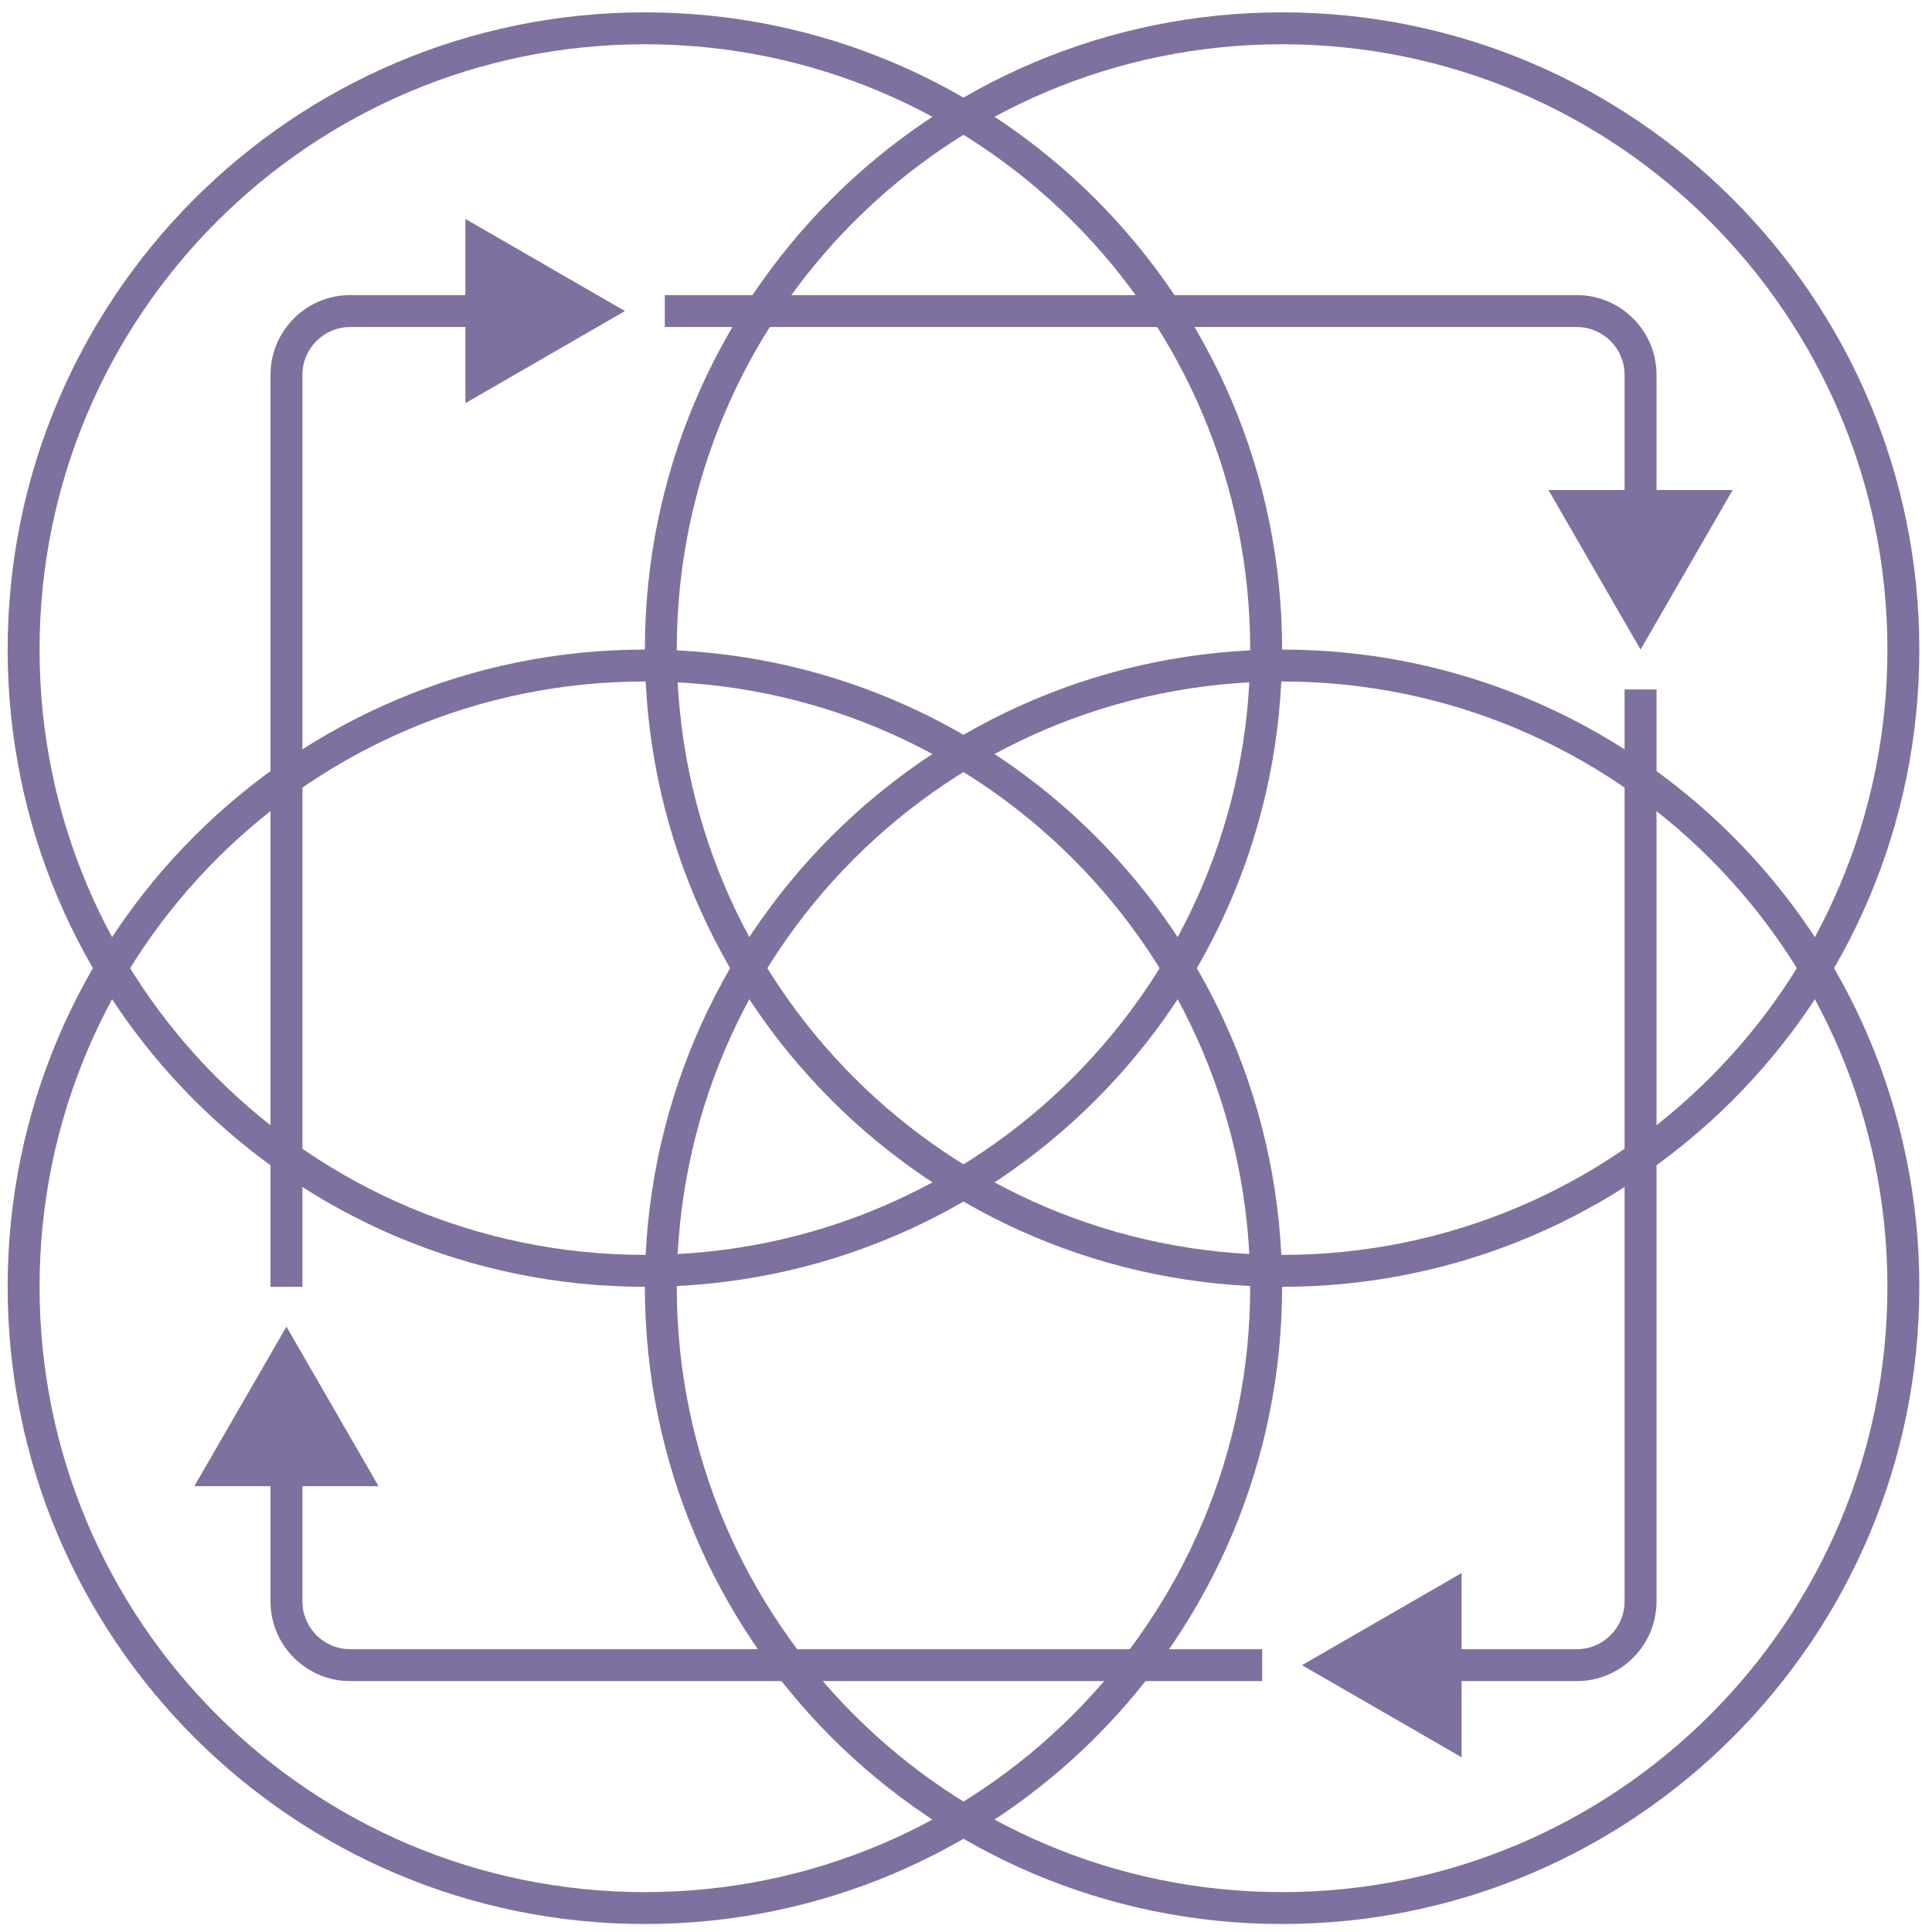
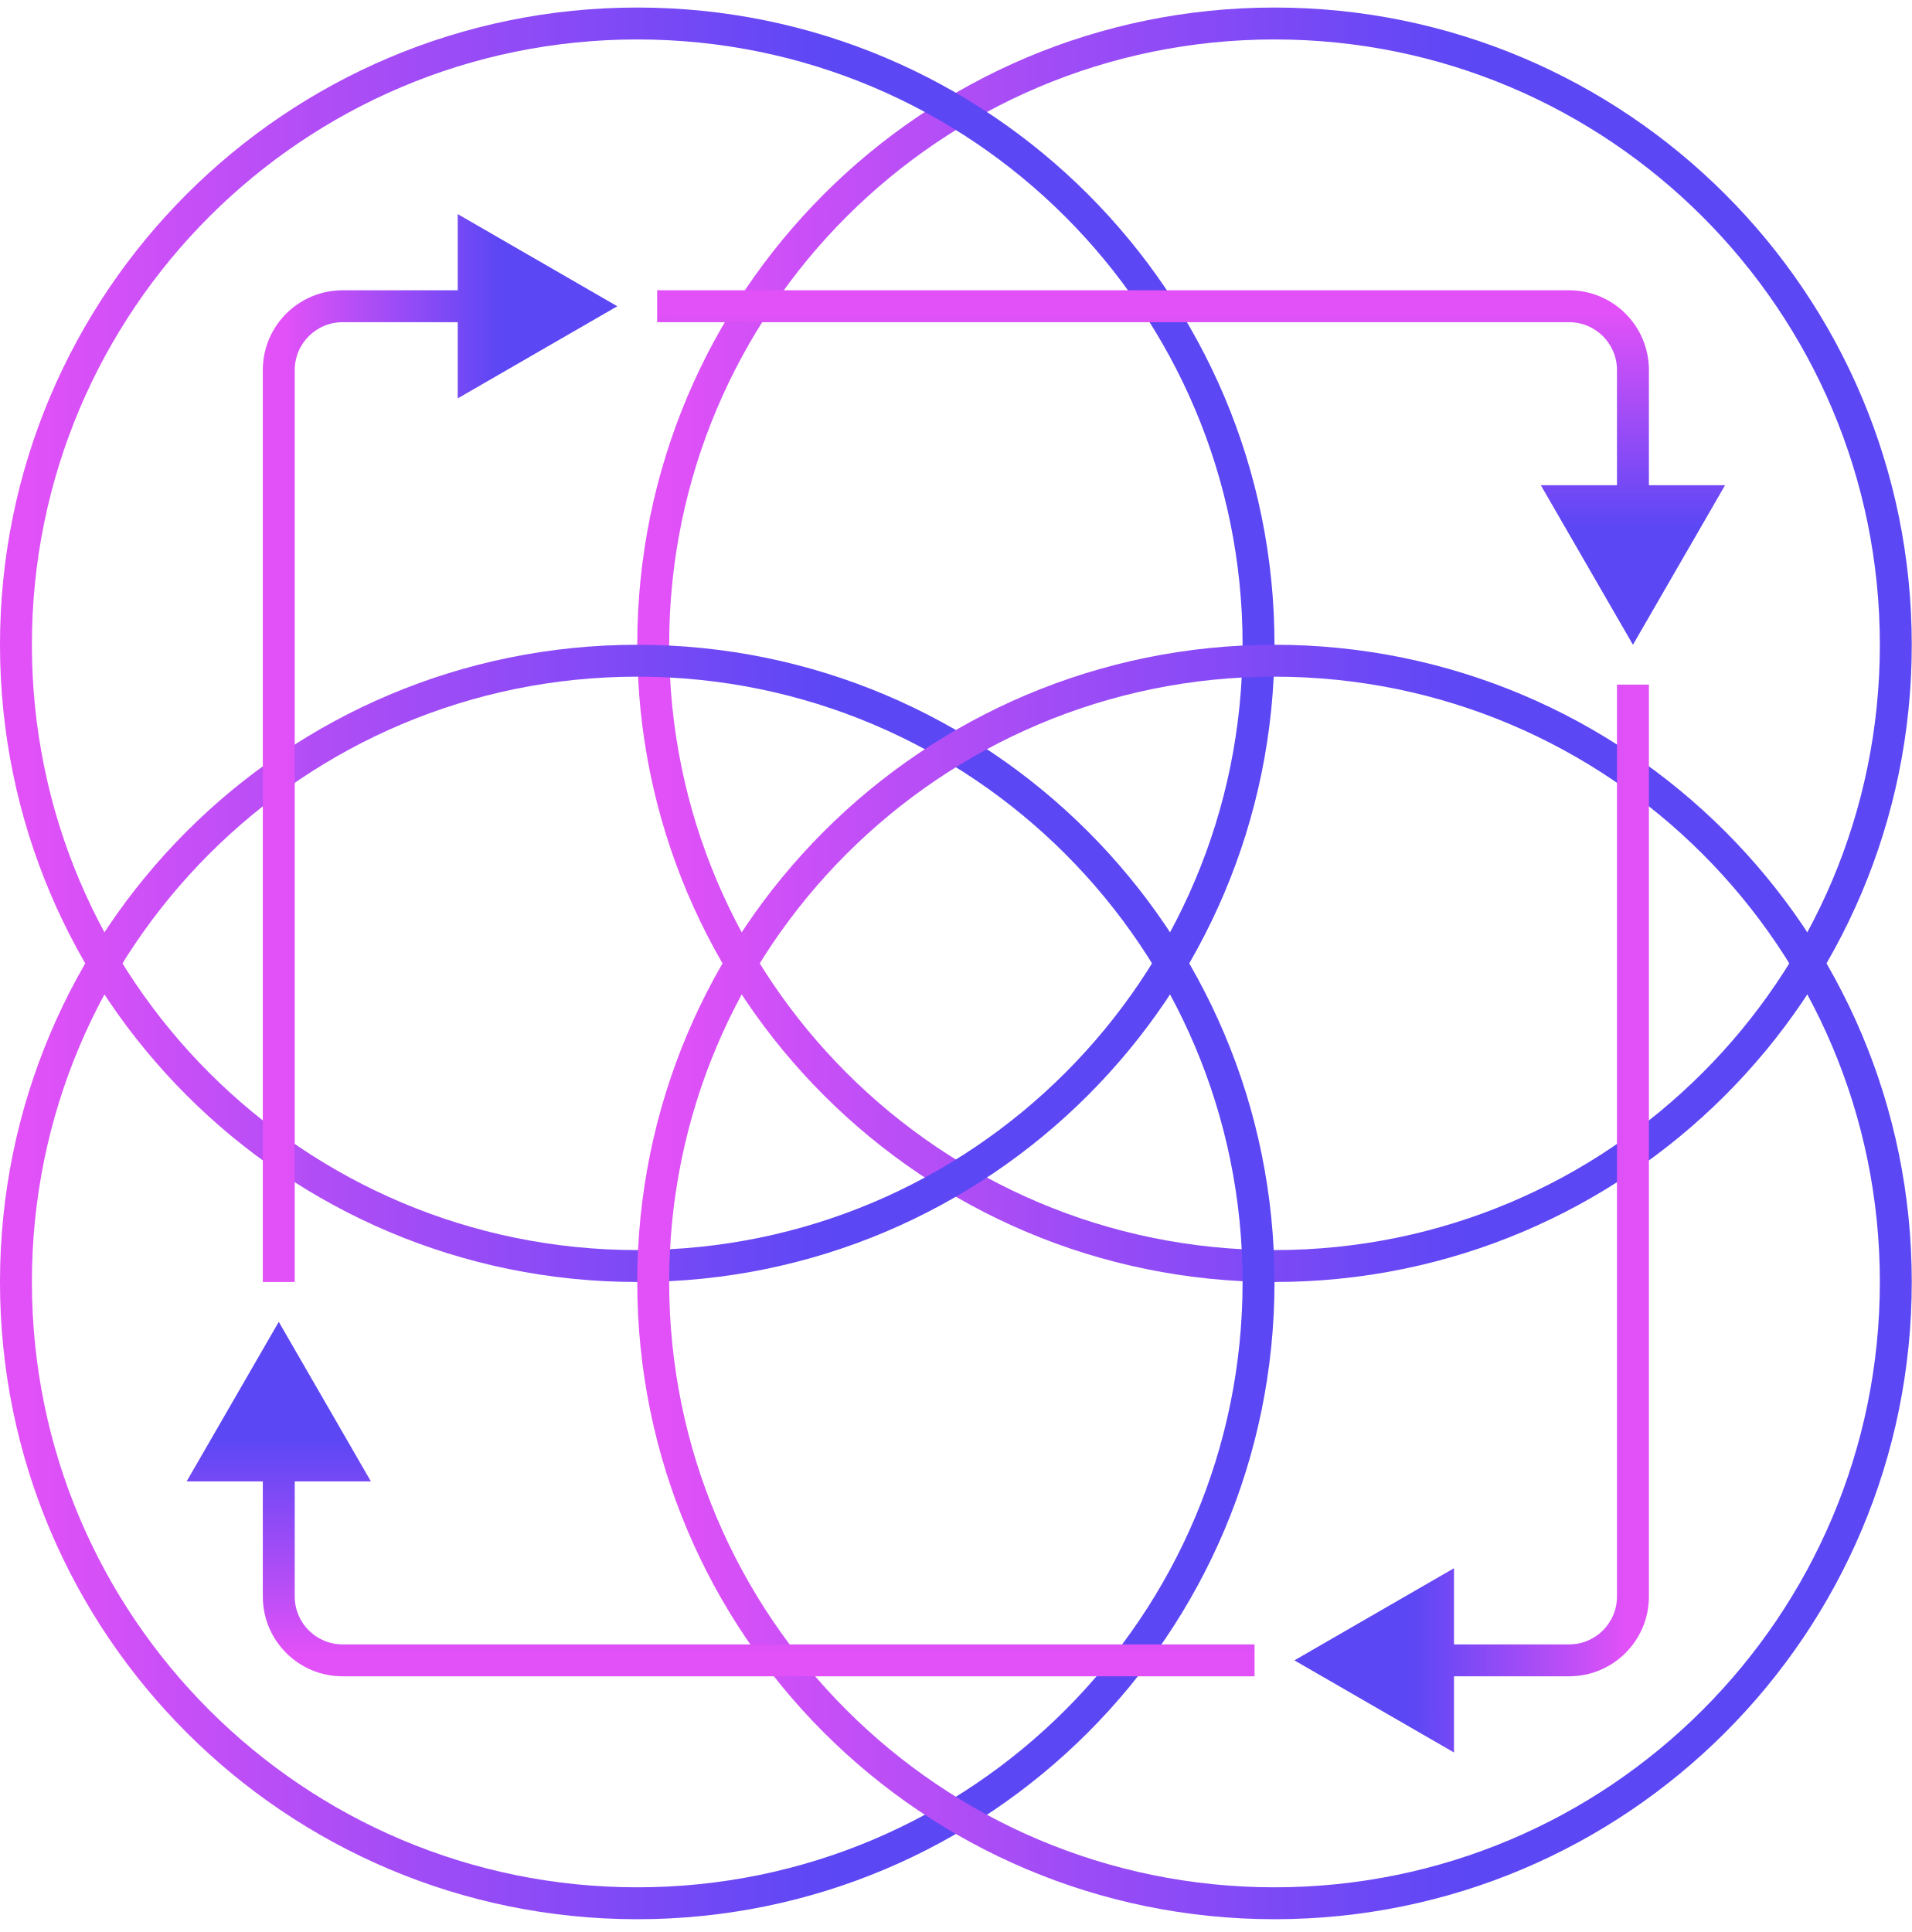
- <svg xmlns="http://www.w3.org/2000/svg" width="95" height="95" viewBox="0 0 95 95" fill="none">
-   <circle cx="63.043" cy="31.941" r="30.549" stroke="#7E719F" stroke-width="1.569" />
-   <circle cx="31.71" cy="31.941" r="30.549" stroke="#7E719F" stroke-width="1.569" />
-   <circle cx="31.71" cy="63.274" r="30.549" stroke="#7E719F" stroke-width="1.569" />
-   <circle cx="63.043" cy="63.274" r="30.549" stroke="#7E719F" stroke-width="1.569" />
-   <path d="M30.731 15.295L22.884 10.765V19.825L30.731 15.295ZM17.224 16.08H23.669V14.51H17.224V16.08ZM14.87 63.274V18.433H13.3V63.274H14.87ZM17.224 14.51C15.057 14.51 13.3 16.267 13.3 18.433H14.87C14.87 17.133 15.924 16.08 17.224 16.08V14.51Z" fill="#7E719F" />
-   <path d="M14.085 65.233L9.555 73.079H18.615L14.085 65.233ZM14.87 78.74V72.295H13.3V78.74H14.87ZM62.064 81.094H17.224V82.663H62.064V81.094ZM13.3 78.74C13.3 80.907 15.057 82.663 17.224 82.663V81.094C15.924 81.094 14.87 80.04 14.87 78.74H13.3Z" fill="#7E719F" />
-   <path d="M80.669 31.941L85.199 24.094H76.139L80.669 31.941ZM79.884 18.433V24.879H81.454V18.433H79.884ZM32.69 16.08L77.53 16.08V14.51L32.69 14.51V16.08ZM81.454 18.433C81.454 16.267 79.697 14.51 77.53 14.51V16.08C78.83 16.08 79.884 17.133 79.884 18.433H81.454Z" fill="#7E719F" />
-   <path d="M64.023 81.879L71.87 86.409V77.349L64.023 81.879ZM77.53 81.094H71.085V82.663H77.53V81.094ZM79.884 33.9V78.74H81.454V33.9H79.884ZM77.53 82.663C79.697 82.663 81.454 80.907 81.454 78.74H79.884C79.884 80.04 78.83 81.094 77.53 81.094V82.663Z" fill="#7E719F" />
+ <svg xmlns="http://www.w3.org/2000/svg" width="94" height="95" viewBox="0 0 94 95" fill="none">
+   <circle cx="62.667" cy="31.704" r="30.549" stroke="url(#paint0_linear_7389_56419)" stroke-width="1.569" />
+   <circle cx="31.333" cy="31.704" r="30.549" stroke="url(#paint1_linear_7389_56419)" stroke-width="1.569" />
+   <circle cx="31.333" cy="63.038" r="30.549" stroke="url(#paint2_linear_7389_56419)" stroke-width="1.569" />
+   <circle cx="62.667" cy="63.038" r="30.549" stroke="url(#paint3_linear_7389_56419)" stroke-width="1.569" />
+   <path d="M30.353 15.059L22.506 10.528V19.589L30.353 15.059ZM16.846 15.843H23.291V14.274H16.846V15.843ZM14.492 63.038V18.197H12.922V63.038H14.492ZM16.846 14.274C14.679 14.274 12.922 16.03 12.922 18.197H14.492C14.492 16.897 15.546 15.843 16.846 15.843V14.274Z" fill="url(#paint4_linear_7389_56419)" />
+   <path d="M13.707 64.997L9.177 72.843H18.237L13.707 64.997ZM14.492 78.504V72.058H12.922V78.504H14.492ZM61.686 80.858H16.846V82.427H61.686V80.858ZM12.922 78.504C12.922 80.671 14.679 82.427 16.846 82.427V80.858C15.546 80.858 14.492 79.804 14.492 78.504H12.922Z" fill="url(#paint5_linear_7389_56419)" />
+   <path d="M80.291 31.704L84.821 23.858H75.761L80.291 31.704ZM79.506 18.197V24.643H81.076V18.197H79.506ZM32.312 15.843L77.153 15.843V14.274L32.312 14.274V15.843ZM81.076 18.197C81.076 16.03 79.319 14.274 77.153 14.274V15.843C78.453 15.843 79.506 16.897 79.506 18.197H81.076Z" fill="url(#paint6_linear_7389_56419)" />
+   <path d="M63.645 81.643L71.492 86.173V77.112L63.645 81.643ZM77.153 80.858H70.707V82.427H77.153V80.858ZM79.506 33.663V78.504H81.076V33.663H79.506ZM77.153 82.427C79.319 82.427 81.076 80.671 81.076 78.504H79.506C79.506 79.804 78.453 80.858 77.153 80.858V82.427Z" fill="url(#paint7_linear_7389_56419)" />
+   <defs>
+     <linearGradient id="paint0_linear_7389_56419" x1="31.334" y1="63.038" x2="73.428" y2="63.062" gradientUnits="userSpaceOnUse">
+       <stop offset="0.031" stop-color="#E151F7" />
+       <stop offset="0.969" stop-color="#5C47F5" />
+     </linearGradient>
+     <linearGradient id="paint1_linear_7389_56419" x1="-7.18157e-08" y1="63.038" x2="42.094" y2="63.062" gradientUnits="userSpaceOnUse">
+       <stop offset="0.031" stop-color="#E151F7" />
+       <stop offset="0.969" stop-color="#5C47F5" />
+     </linearGradient>
+     <linearGradient id="paint2_linear_7389_56419" x1="-7.18157e-08" y1="94.372" x2="42.094" y2="94.396" gradientUnits="userSpaceOnUse">
+       <stop offset="0.031" stop-color="#E151F7" />
+       <stop offset="0.969" stop-color="#5C47F5" />
+     </linearGradient>
+     <linearGradient id="paint3_linear_7389_56419" x1="31.334" y1="94.372" x2="73.428" y2="94.396" gradientUnits="userSpaceOnUse">
+       <stop offset="0.031" stop-color="#E151F7" />
+       <stop offset="0.969" stop-color="#5C47F5" />
+     </linearGradient>
+     <linearGradient id="paint4_linear_7389_56419" x1="13.707" y1="63.038" x2="24.888" y2="63.04" gradientUnits="userSpaceOnUse">
+       <stop offset="0.031" stop-color="#E151F7" />
+       <stop offset="0.969" stop-color="#5C47F5" />
+     </linearGradient>
+     <linearGradient id="paint5_linear_7389_56419" x1="61.686" y1="81.643" x2="61.688" y2="70.461" gradientUnits="userSpaceOnUse">
+       <stop offset="0.031" stop-color="#E151F7" />
+       <stop offset="0.969" stop-color="#5C47F5" />
+     </linearGradient>
+     <linearGradient id="paint6_linear_7389_56419" x1="32.312" y1="15.059" x2="32.309" y2="26.24" gradientUnits="userSpaceOnUse">
+       <stop offset="0.031" stop-color="#E151F7" />
+       <stop offset="0.969" stop-color="#5C47F5" />
+     </linearGradient>
+     <linearGradient id="paint7_linear_7389_56419" x1="80.291" y1="33.663" x2="69.11" y2="33.661" gradientUnits="userSpaceOnUse">
+       <stop offset="0.031" stop-color="#E151F7" />
+       <stop offset="0.969" stop-color="#5C47F5" />
+     </linearGradient>
+   </defs>
</svg>
